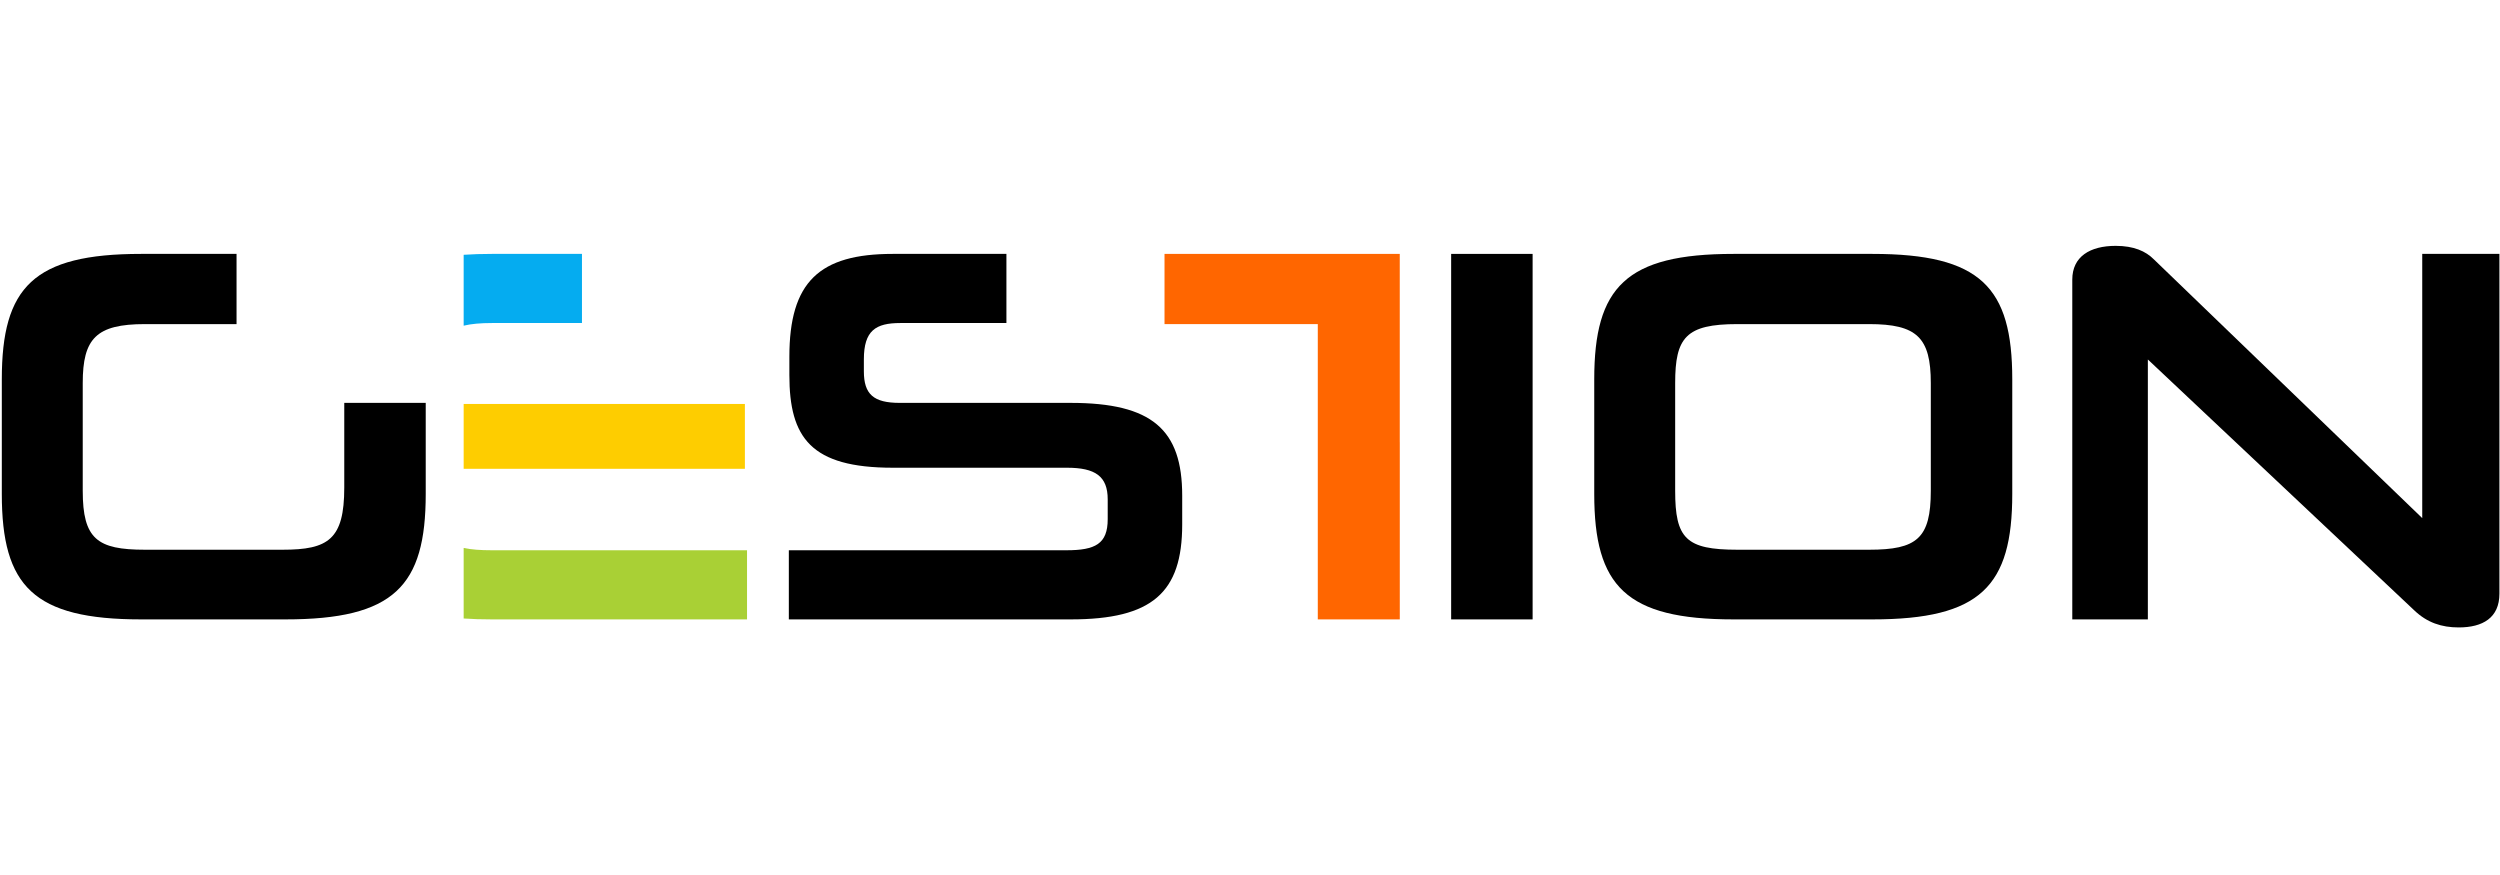
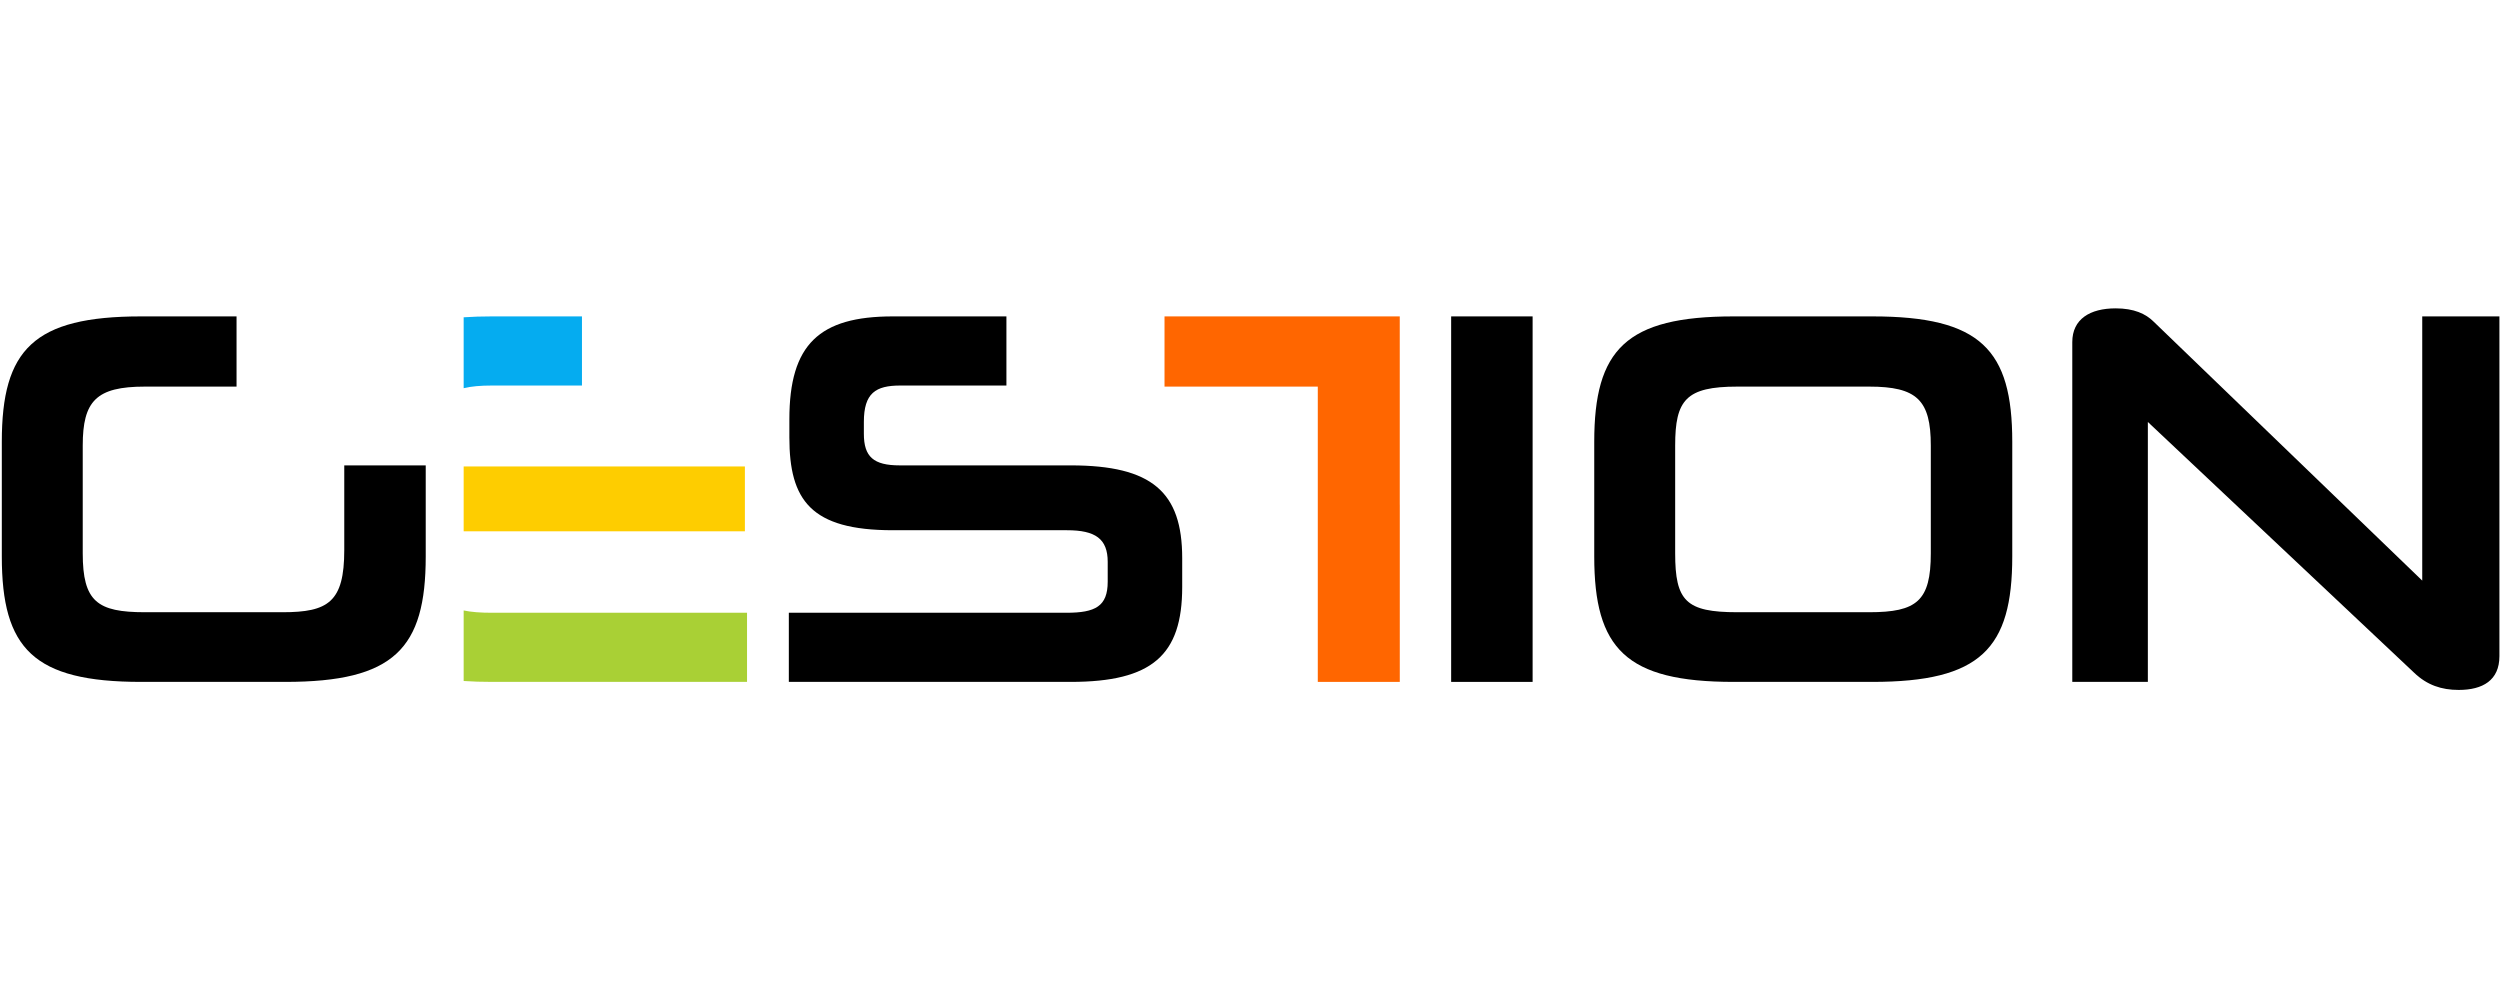
- <svg xmlns="http://www.w3.org/2000/svg" width="100" height="35" viewBox="0 0 1113 171" fill="none">
+ <svg xmlns="http://www.w3.org/2000/svg" width="100" height="40" viewBox="0 0 1113 171" fill="none">
  <path fill-rule="evenodd" clip-rule="evenodd" d="M259.092 3.76H219.008C214.522 3.76 210.332 3.889 206.422 4.158V35.718C209.786 34.901 213.929 34.538 219.008 34.538H259.092V3.76Z" fill="#05ACF0" />
  <path fill-rule="evenodd" clip-rule="evenodd" d="M331.625 70.566H206.422V99.436H331.625V70.566Z" fill="#FECD00" />
  <path fill-rule="evenodd" clip-rule="evenodd" d="M332.579 135.702H219.008C213.922 135.702 209.78 135.4 206.422 134.674V166.082C210.332 166.351 214.522 166.48 219.008 166.48H332.579V135.702Z" fill="#A9D035" />
  <path fill-rule="evenodd" clip-rule="evenodd" d="M64.51 135.463C43.275 135.463 36.833 130.691 36.833 109.218V61.261C36.833 41.457 42.798 35.016 64.51 35.016H105.31V3.76H62.84C14.883 3.76 0.806 18.553 0.806 59.59V110.649C0.806 151.688 14.883 166.48 62.84 166.48H127.021C175.456 166.48 189.533 151.688 189.533 110.649V70.089H153.267V107.786C153.267 130.93 146.109 135.463 125.829 135.463H64.51Z" fill="black" />
  <path fill-rule="evenodd" clip-rule="evenodd" d="M351.427 57.682C351.427 85.597 360.971 98.958 397.476 98.958H475.018C487.664 98.958 493.151 102.776 493.151 113.035V121.863C493.151 132.839 487.664 135.702 474.78 135.702H351.188V166.48H476.688C512.955 166.48 526.316 154.551 526.316 124.249V111.365C526.316 82.018 512.955 70.089 476.688 70.089H400.577C388.886 70.089 384.592 66.271 384.592 56.011V50.763C384.592 37.878 389.841 34.538 400.816 34.538H448.057V3.76H397.476C364.788 3.76 351.427 16.167 351.427 49.57V57.682Z" fill="black" />
  <path fill-rule="evenodd" clip-rule="evenodd" d="M518.442 35.016H586.68V166.48H623.185V87.556H623.172V3.76H518.442V35.016Z" fill="#FF6600" />
  <path fill-rule="evenodd" clip-rule="evenodd" d="M646.053 3.76V166.48H682.319V3.76H646.053Z" fill="black" />
  <path fill-rule="evenodd" clip-rule="evenodd" d="M773.461 135.463C750.556 135.463 745.784 130.453 745.784 109.218V61.261C745.784 40.98 750.556 35.016 773.461 35.016H832.155C853.39 35.016 859.594 40.98 859.594 61.261V109.218C859.594 130.453 853.39 135.463 832.155 135.463H773.461ZM709.757 59.59V110.649C709.757 151.688 723.834 166.48 771.791 166.48H833.587C881.782 166.48 895.86 151.688 895.86 110.649V59.59C895.86 18.553 881.782 3.76 833.587 3.76H771.791C723.834 3.76 709.757 18.553 709.757 59.59Z" fill="black" />
  <path fill-rule="evenodd" clip-rule="evenodd" d="M922.582 15.212V166.48H956.224V50.763L1074.8 162.424C1080.53 167.912 1086.97 170.059 1094.61 170.059C1105.34 170.059 1112.74 165.764 1112.74 155.028V3.76H1078.38V121.386L958.848 6.146C955.269 2.567 950.02 0.181 941.908 0.181C930.456 0.181 922.582 4.953 922.582 15.212Z" fill="black" />
</svg>
